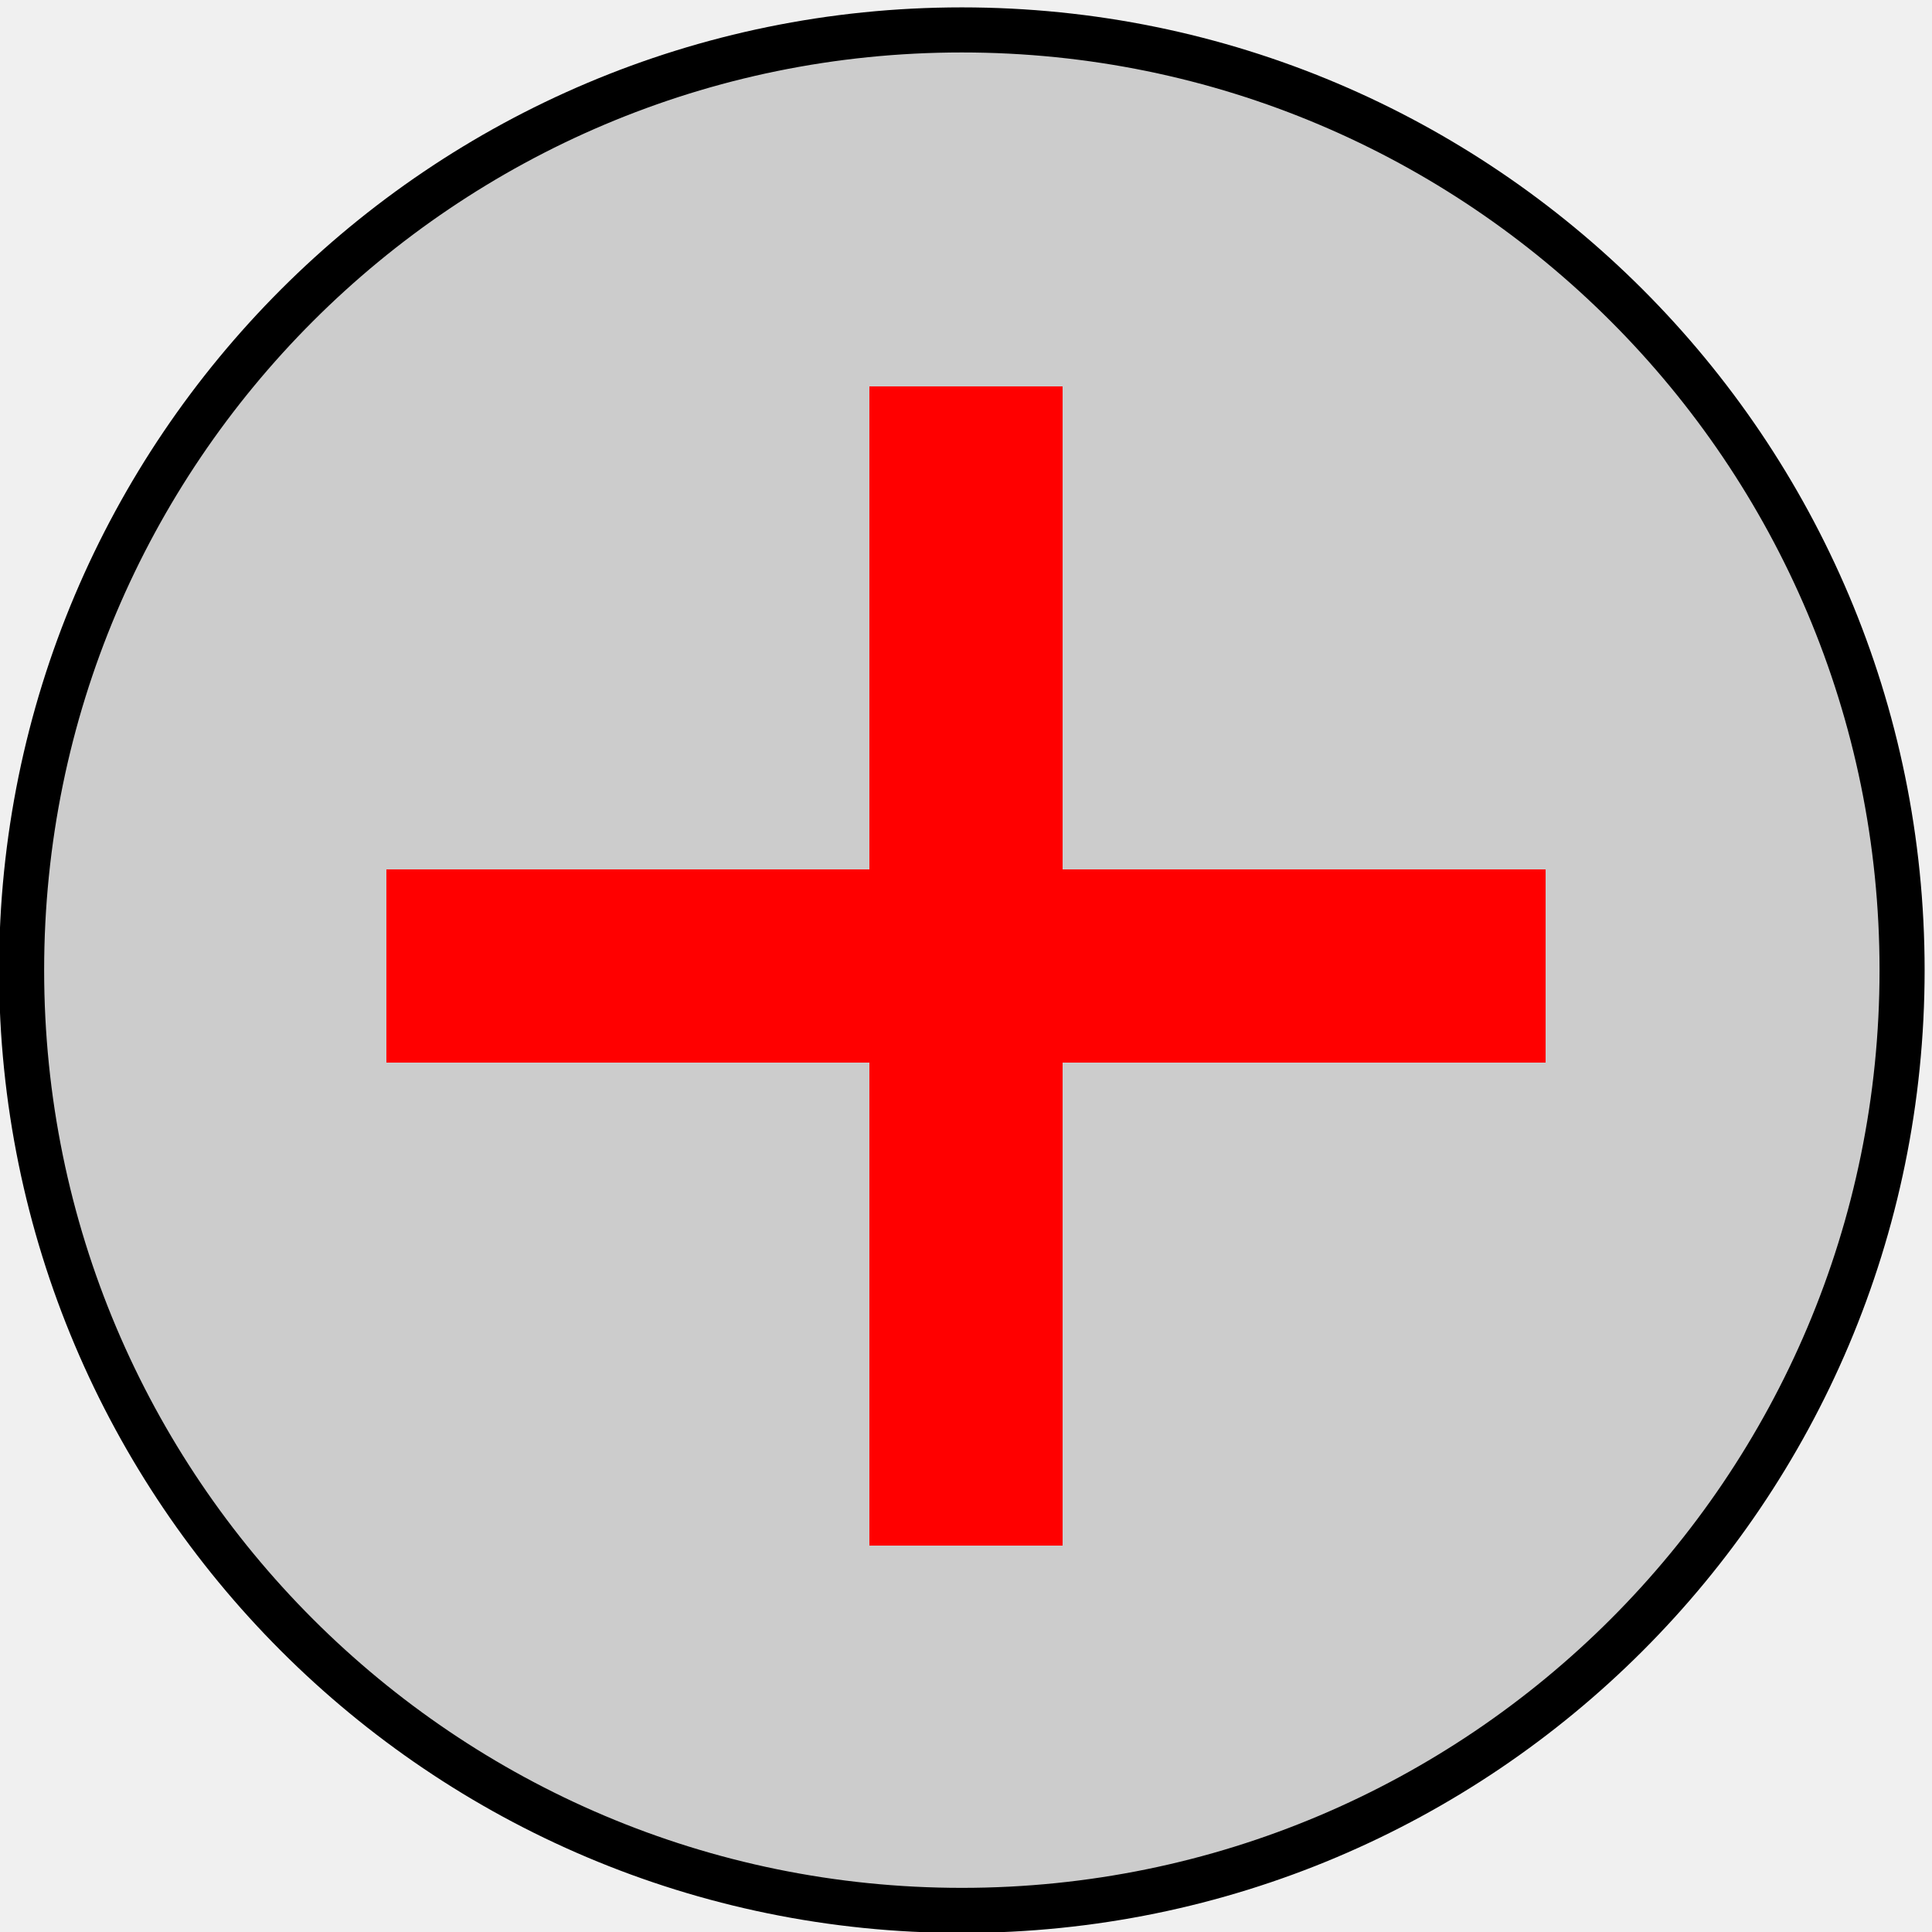
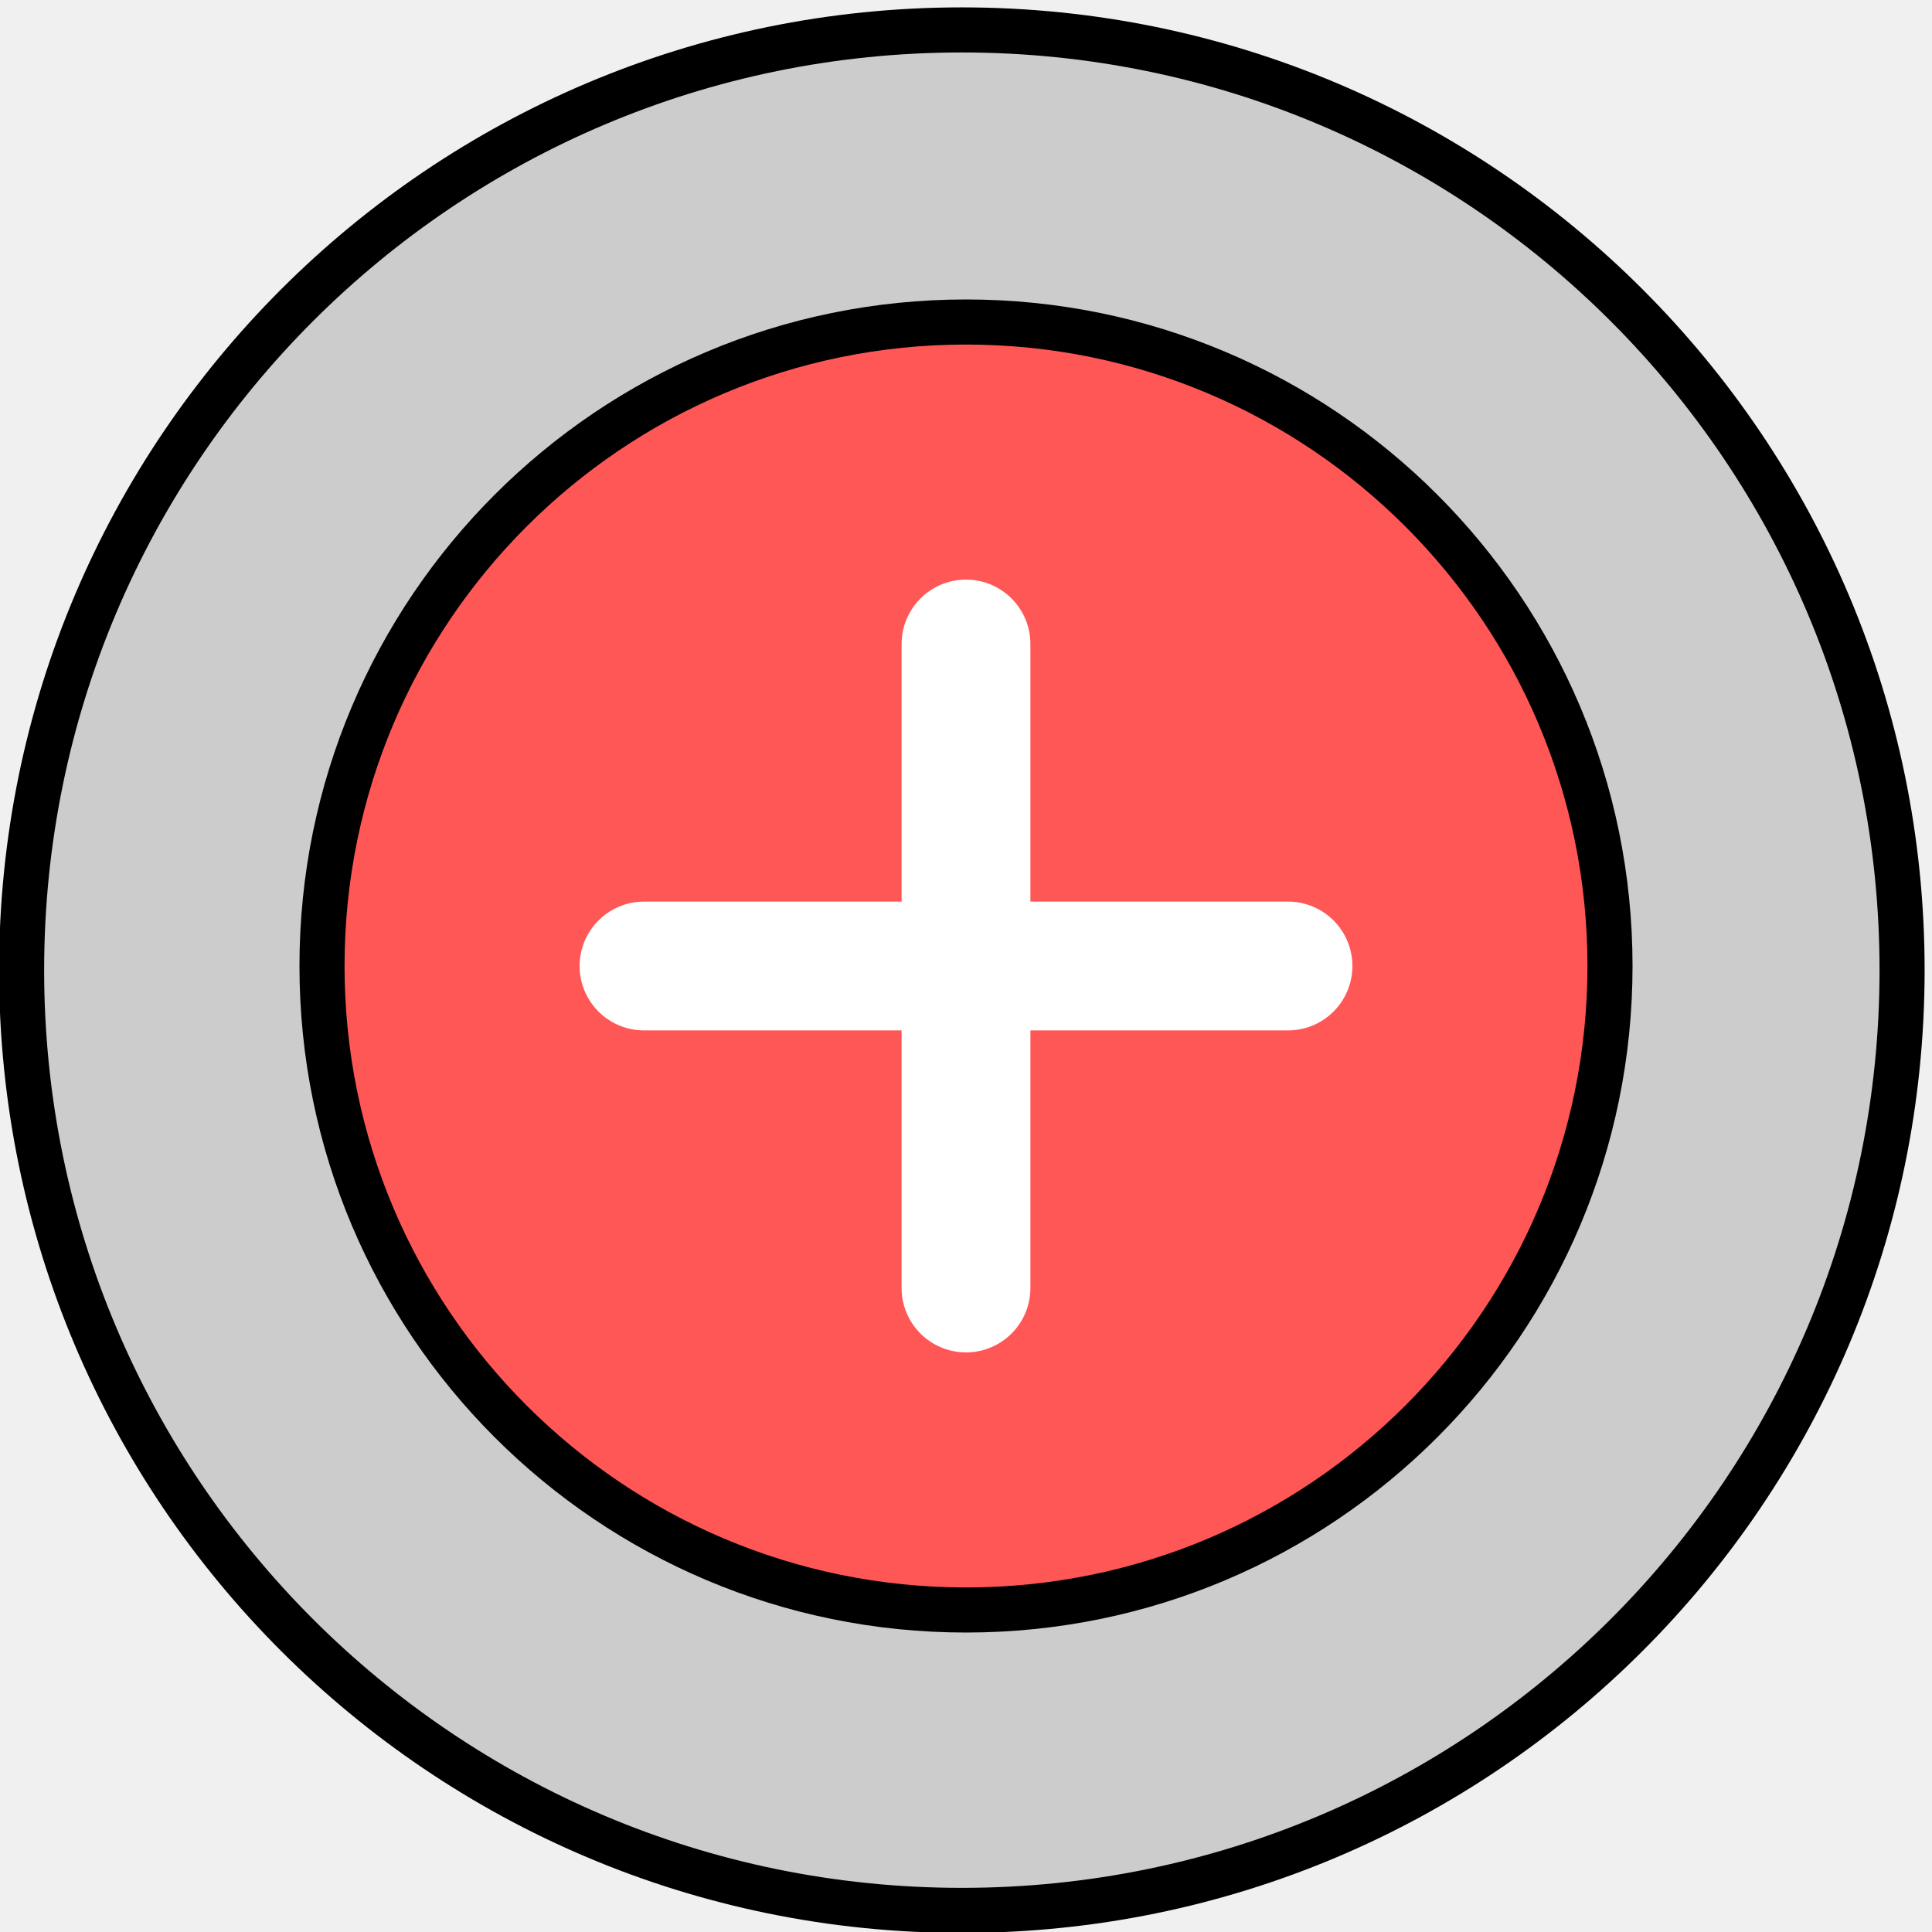
<svg xmlns="http://www.w3.org/2000/svg" width="300" height="300">
-   <g class="layer" transform="rotate(0  150 150)">
+   <g class="layer">
    <ellipse cx="149.354" cy="150.646" fill="#3f3f3f" fill-opacity="0.2" id="circle" rx="146" ry="146" stroke="#000000" stroke-linecap="round" stroke-width="7" />
-     <rect fill="#333333" height="124" id="svg_6" stroke="#ff0000" stroke-dasharray="null" stroke-linecap="square" stroke-linejoin="round" stroke-width="0" width="0" x="104.847" y="39.527" />
-     <rect fill="#333333" height="0.5" id="svg_9" stroke="#ff0000" stroke-dasharray="null" stroke-linecap="round" stroke-linejoin="null" stroke-width="0" width="0" x="84.347" y="117.527" />
-     <rect fill="#ff0000" height="30" id="svg_1" stroke="#ff0000" stroke-dasharray="null" stroke-linecap="round" stroke-linejoin="null" stroke-width="0" width="180" x="60" y="135" />
-     <rect fill="#ff0000" height="180" id="svg_2" stroke="#000000" stroke-dasharray="null" stroke-linecap="round" stroke-linejoin="null" stroke-width="0" width="30" x="135" y="60" />
+     <ellipse ry="100" rx="100" id="svg_1" cy="150" cx="150" stroke-linecap="round" stroke-linejoin="null" stroke-dasharray="null" stroke-width="7" stroke="#000000" fill="#ff5656" />
+     <line fill="none" stroke="#ffffff" stroke-width="20" stroke-dasharray="null" stroke-linejoin="null" stroke-linecap="round" x1="150" y1="100" x2="150" y2="200" id="svg_2" class="0" />
+     <line id="svg_3" y2="150" x2="200" y1="150" x1="100" stroke-linecap="round" stroke-linejoin="null" stroke-dasharray="null" stroke-width="20" stroke="#ffffff" fill="none" />
  </g>
</svg>
